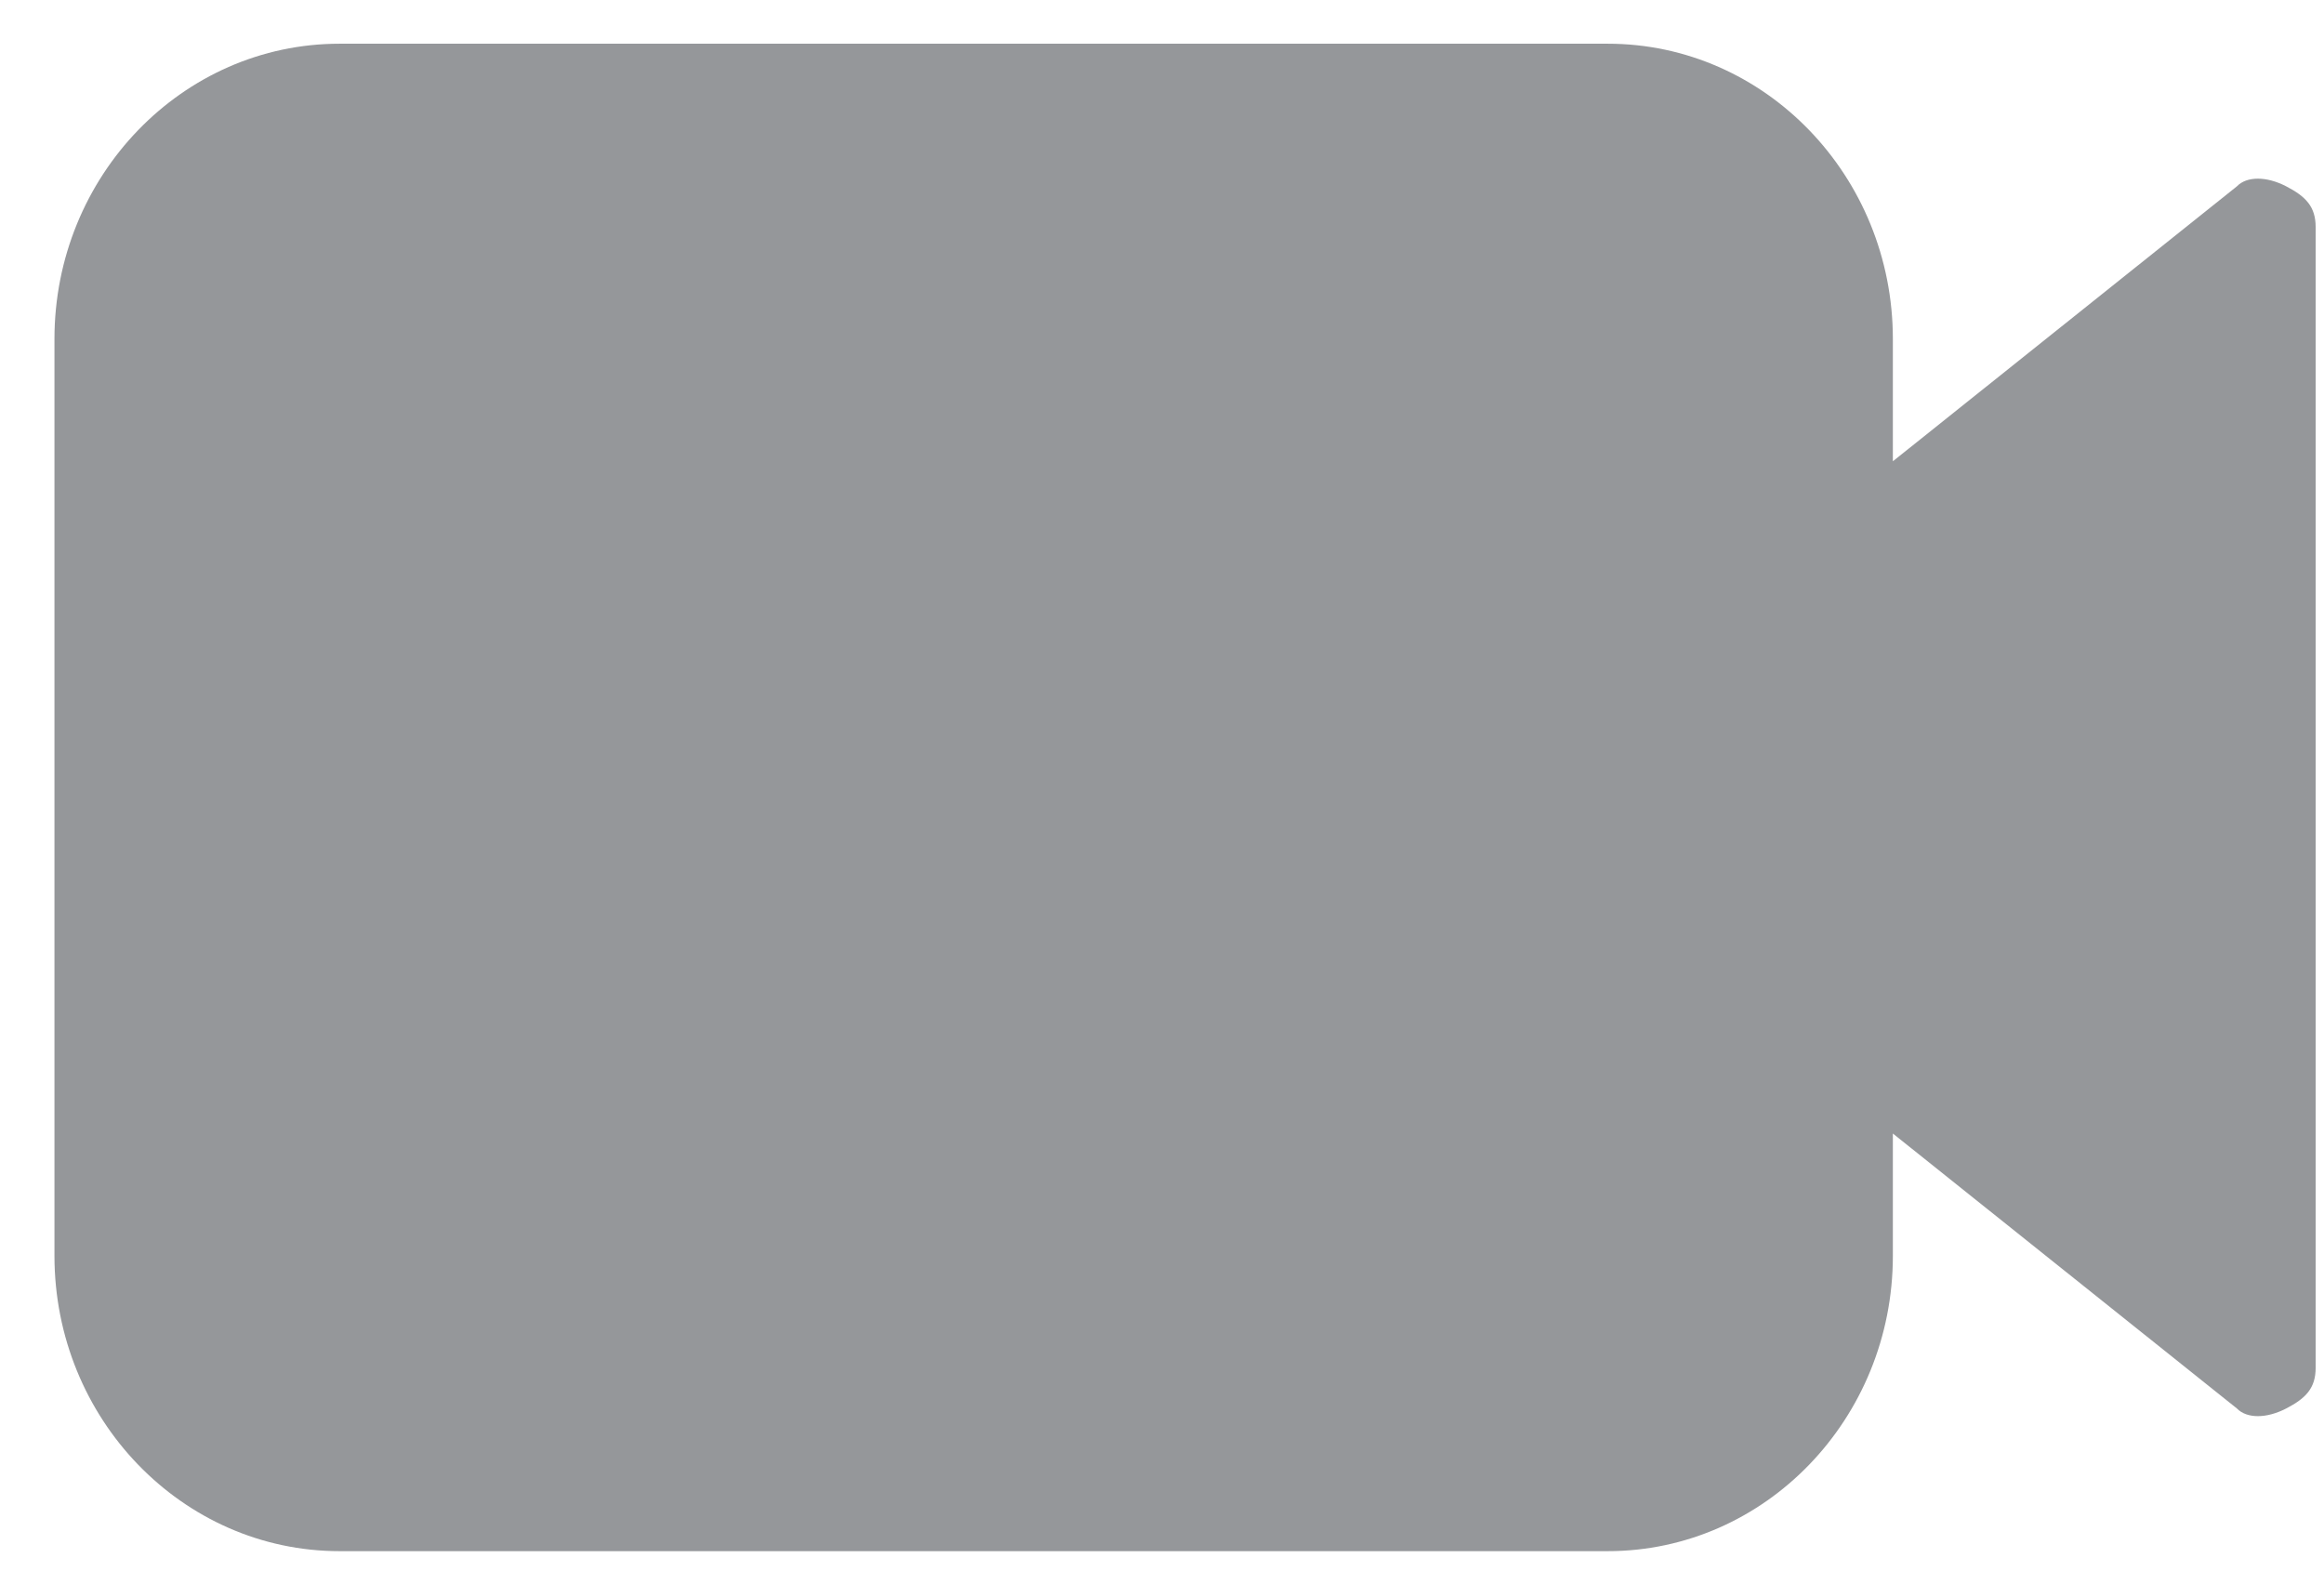
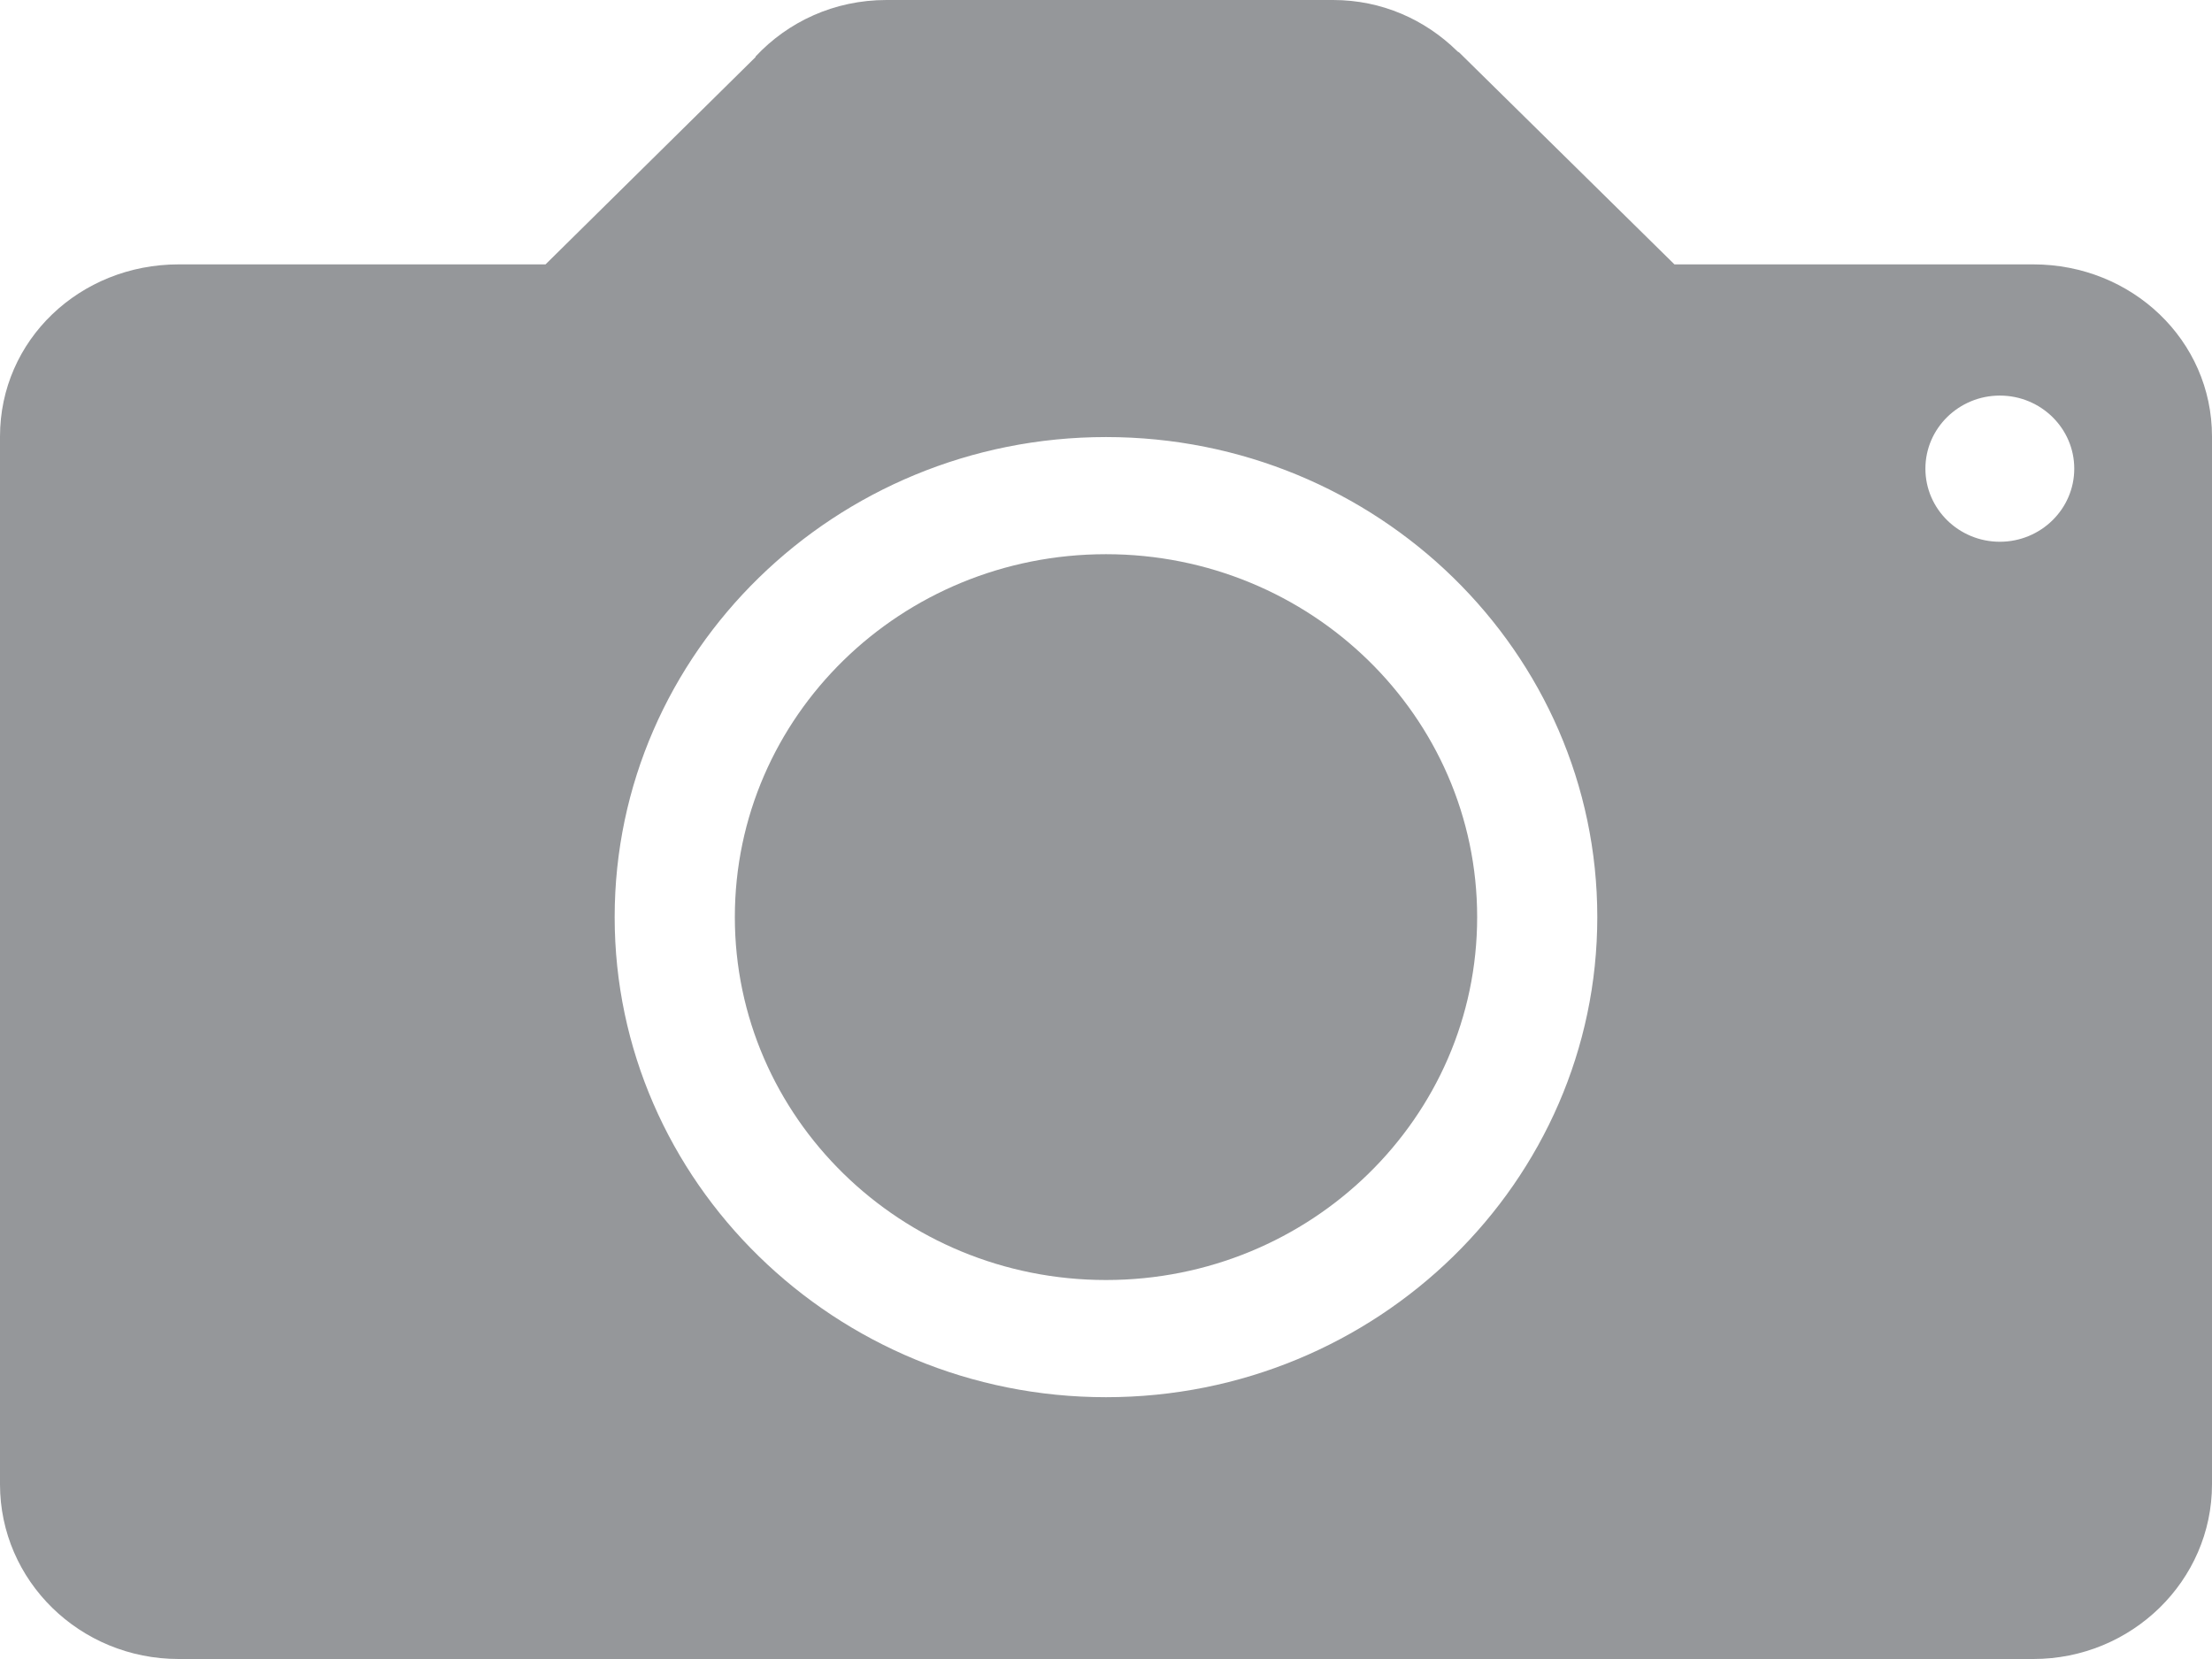
- <svg xmlns="http://www.w3.org/2000/svg" width="37" height="25" viewBox="0 0 37 25" fill="none">
-   <path d="M36.397 2.966C36.084 2.804 35.771 2.804 35.614 2.966L30.136 7.344V5.398C30.136 2.804 28.102 0.696 25.597 0.696H5.406C2.901 0.696 0.867 2.804 0.867 5.398V19.993C0.867 22.587 2.901 24.696 5.406 24.696H25.597C28.102 24.696 30.136 22.587 30.136 19.993V18.047L35.614 22.425C35.771 22.587 36.084 22.587 36.397 22.425C36.71 22.263 36.867 22.101 36.867 21.777V3.615C36.867 3.29 36.71 3.128 36.397 2.966Z" fill="#95979A" />
+ <svg xmlns="http://www.w3.org/2000/svg" width="48" height="36" viewBox="0 0 48 36" fill="none">
+   <path d="M44.123 5.737H36.335L31.673 1.147C31.673 1.147 31.65 1.125 31.639 1.125L31.615 1.103C30.923 0.427 29.988 0 28.927 0H19.235C18.104 0 17.1 0.472 16.396 1.226V1.238L11.838 5.737H3.877C1.731 5.737 0 7.38 0 9.473V32.209C0 34.301 1.731 36 3.877 36H44.123C46.258 36 48 34.301 48 32.209V9.473C48 7.38 46.258 5.737 44.123 5.737ZM24 30.319C18.127 30.319 13.338 25.639 13.338 19.901C13.338 14.152 18.127 9.484 24 9.484C29.885 9.484 34.661 14.152 34.661 19.901C34.661 25.639 29.885 30.319 24 30.319ZM43.396 11.756C42.508 11.756 41.781 11.047 41.781 10.17C41.781 9.293 42.508 8.584 43.396 8.584C44.285 8.584 45.011 9.293 45.011 10.17C45.011 11.047 44.285 11.756 43.396 11.756Z" fill="#95979A" />
+   <path d="M24 12.026C19.546 12.026 15.946 15.547 15.946 19.901C15.946 24.244 19.546 27.776 24 27.776C28.442 27.776 32.054 24.255 32.054 19.901C32.054 15.547 28.442 12.026 24 12.026Z" fill="#95979A" />
</svg>
